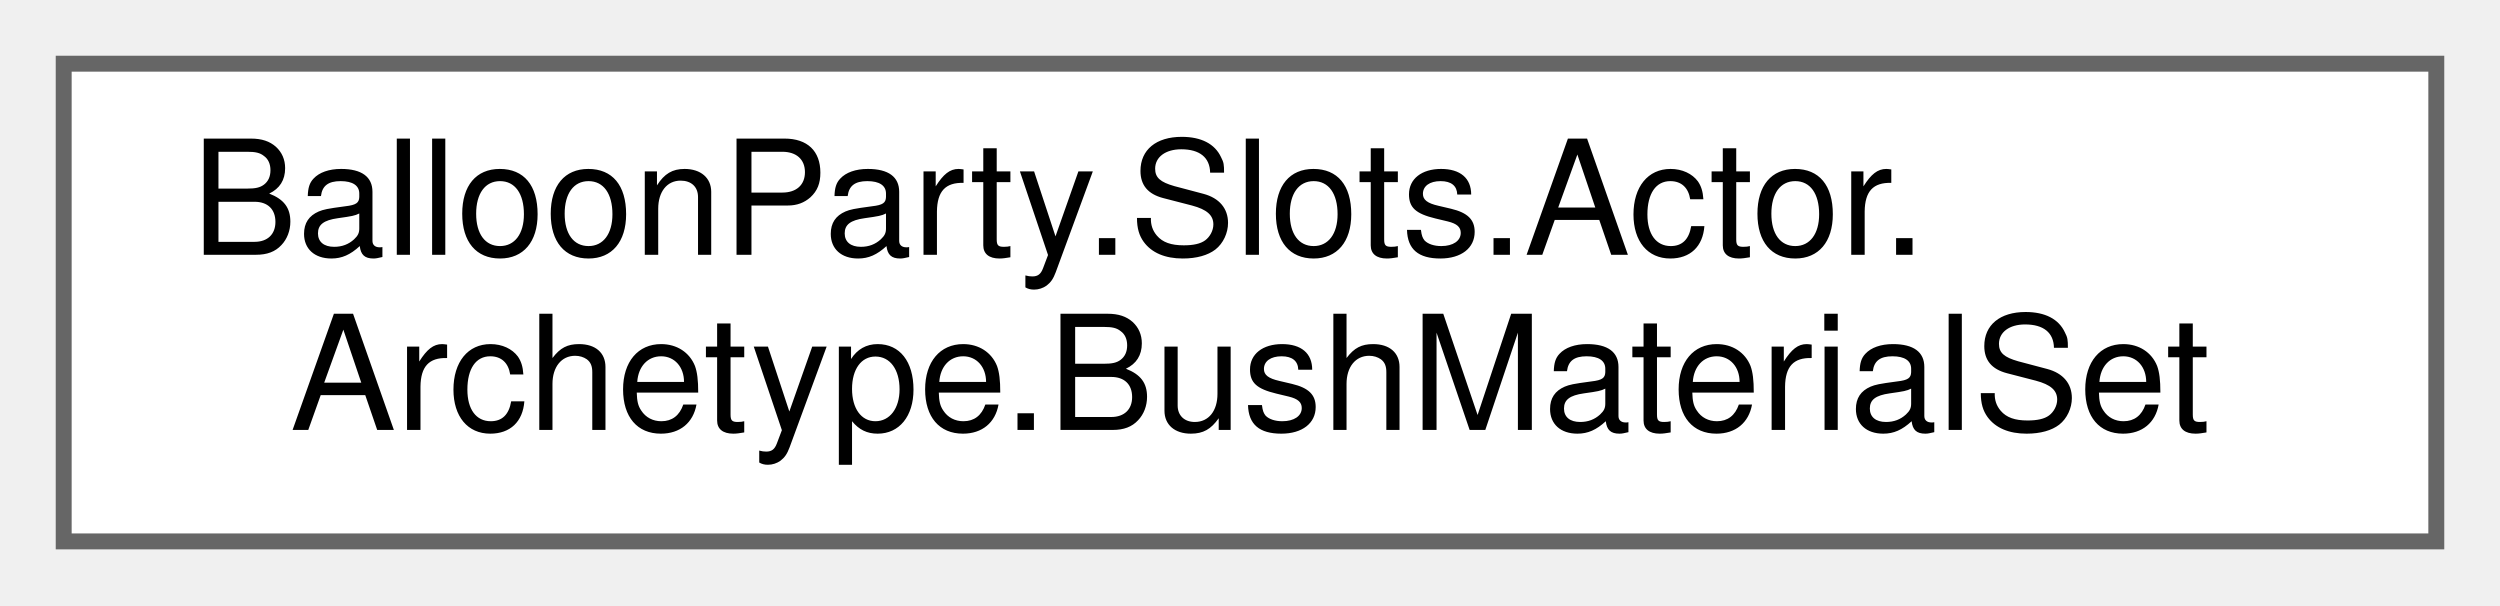
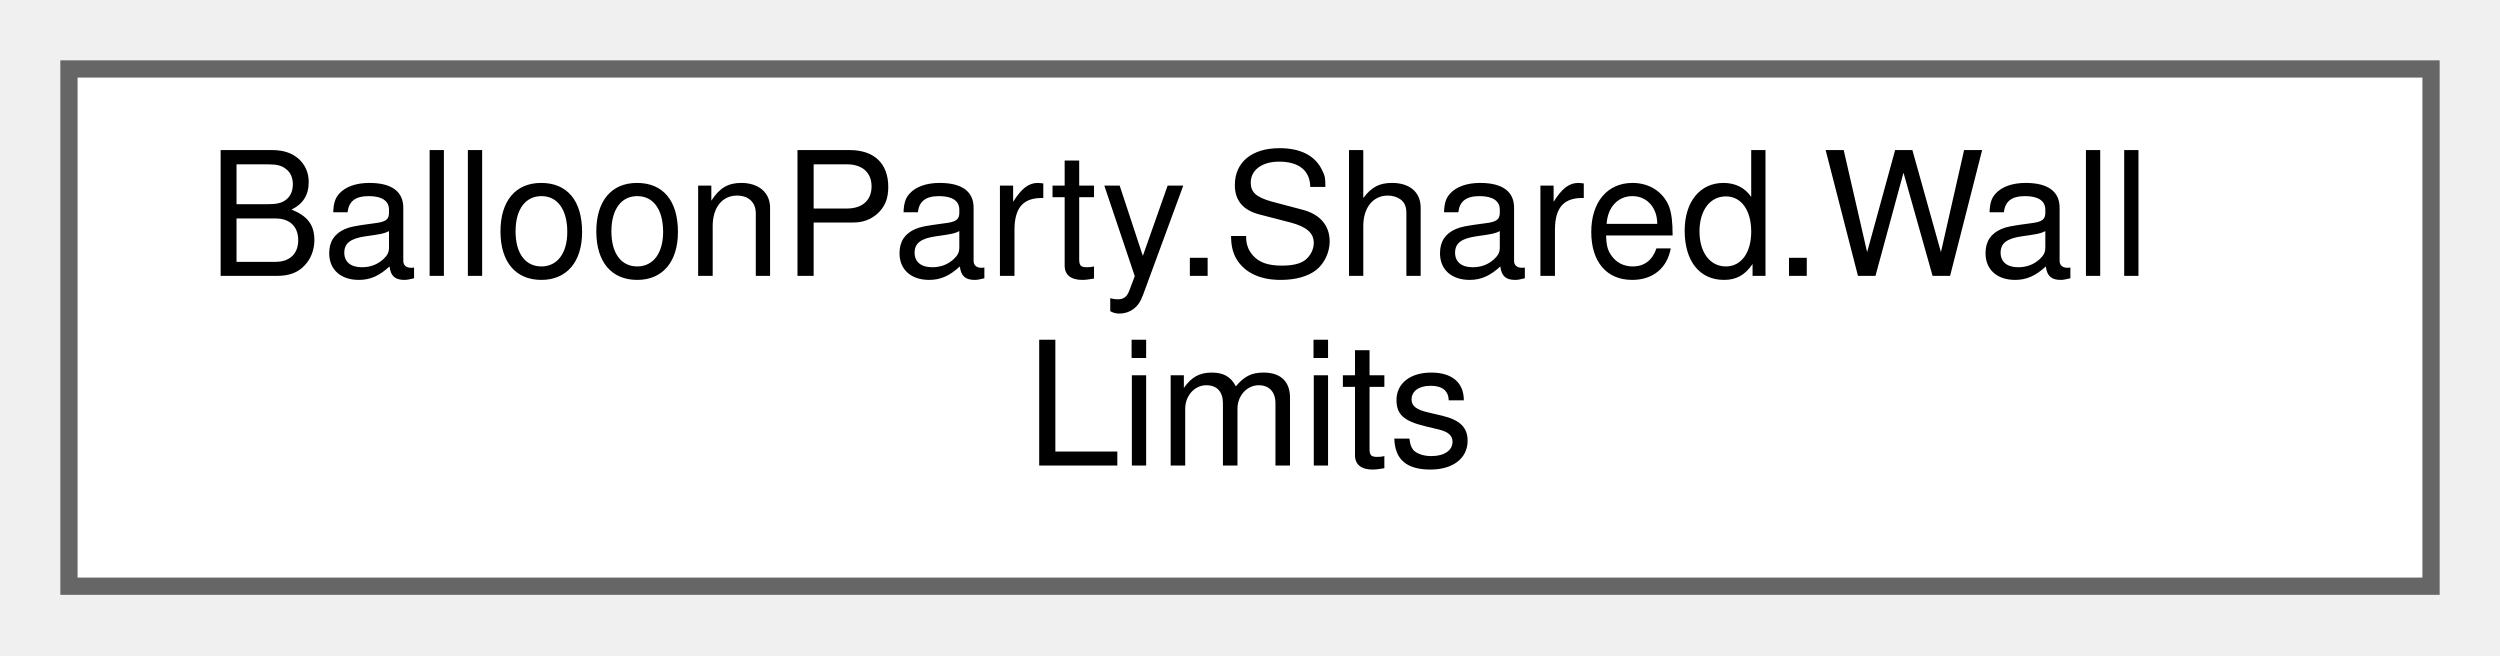
- <svg xmlns="http://www.w3.org/2000/svg" xmlns:xlink="http://www.w3.org/1999/xlink" width="157pt" height="38pt" viewBox="0.00 0.00 157.00 38.00">
+ <svg xmlns="http://www.w3.org/2000/svg" xmlns:xlink="http://www.w3.org/1999/xlink" width="145pt" height="38pt" viewBox="0.00 0.00 145.00 38.00">
  <g id="graph0" class="graph" transform="scale(1 1) rotate(0) translate(4 34)">
    <g id="Node000000" class="node">
      <g id="a_Node000000">
-         <a xlink:href="classBalloonParty_1_1Slots_1_1Actor_1_1Archetype_1_1BushMaterialSet.html" target="_top" xlink:title="Owns the bush's materials: two leaf instances (inner/outer render queue) and one branch material per ...">
-           <polygon fill="white" stroke="#666666" points="149,-30 0,-30 0,0 149,0 149,-30" />
-           <text text-anchor="start" x="8" y="-18" font-family="Helvetica,sans-Serif" font-size="10.00">BalloonParty.Slots.Actor.</text>
-           <text text-anchor="middle" x="74.5" y="-7" font-family="Helvetica,sans-Serif" font-size="10.00">Archetype.BushMaterialSet</text>
+         <a xlink:href="structBalloonParty_1_1Shared_1_1WallLimits.html" target="_top" xlink:title="The four play-area walls unpacked from IProjectileFlightConfig.LimitsClockwise (x = top,...">
+           <polygon fill="white" stroke="#666666" points="137,-30 0,-30 0,0 137,0 137,-30" />
+           <text text-anchor="start" x="8" y="-18" font-family="Helvetica,sans-Serif" font-size="10.00">BalloonParty.Shared.Wall</text>
+           <text text-anchor="middle" x="68.5" y="-7" font-family="Helvetica,sans-Serif" font-size="10.00">Limits</text>
        </a>
      </g>
    </g>
  </g>
</svg>
